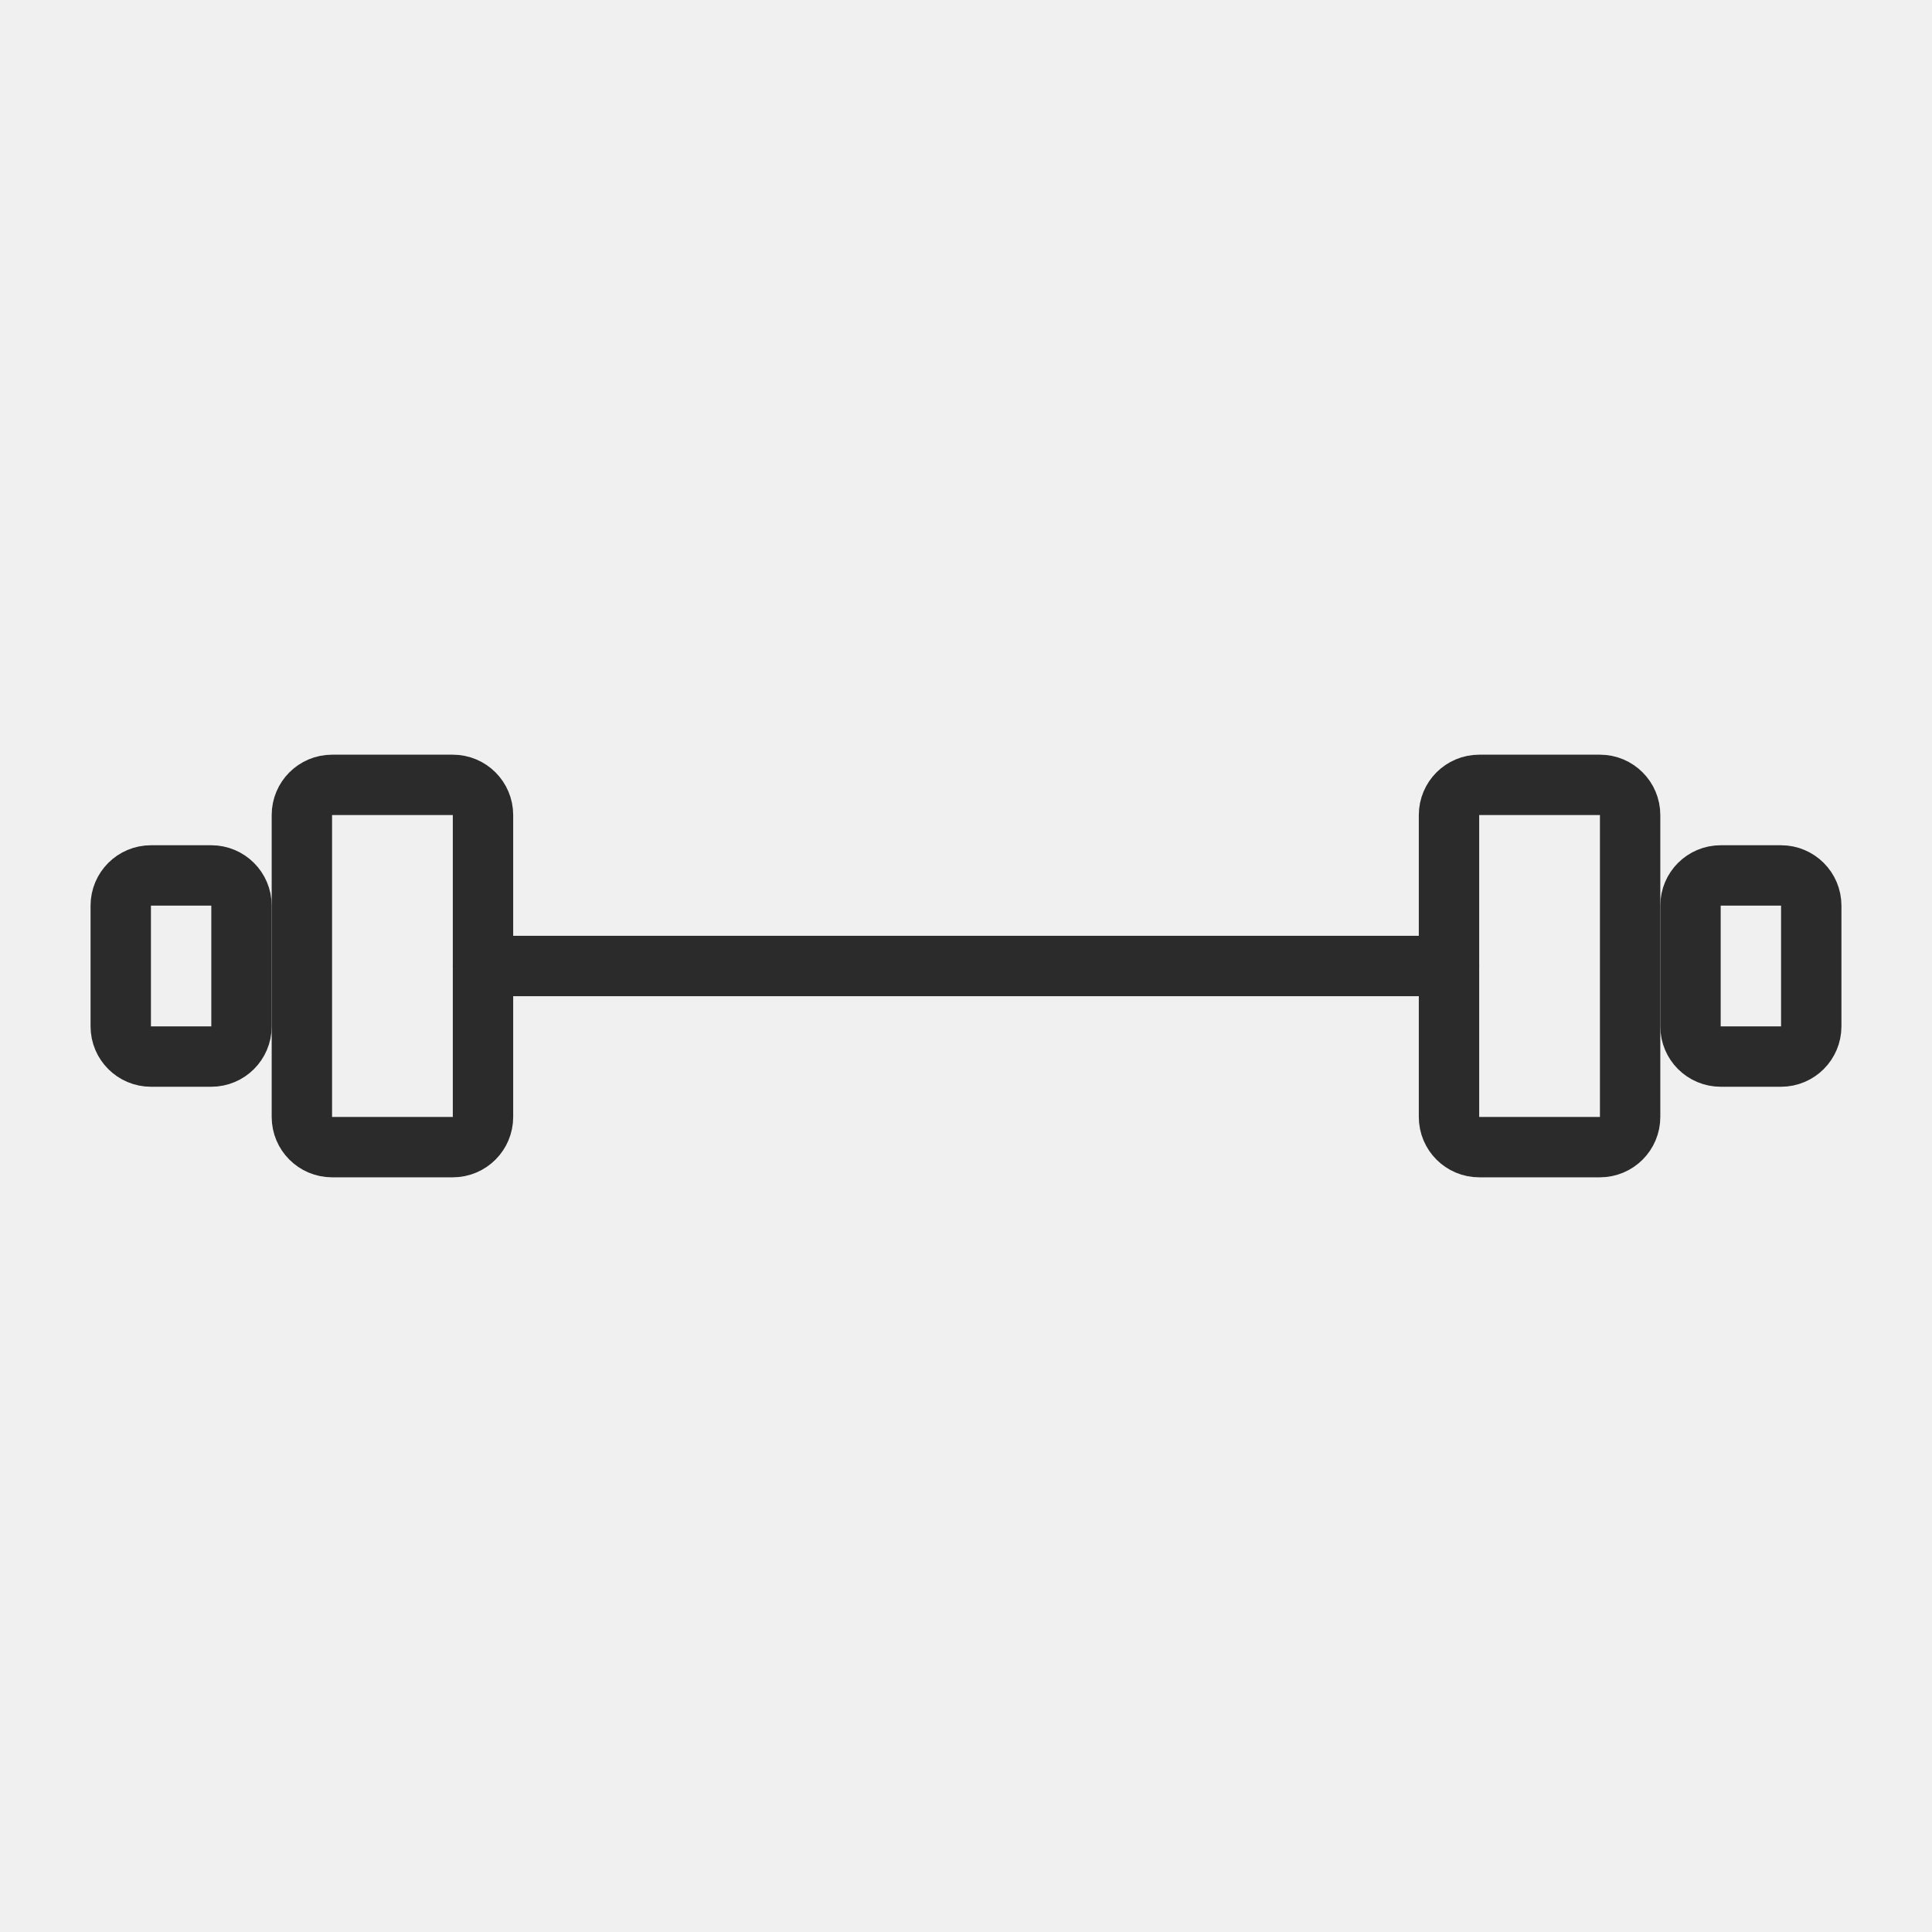
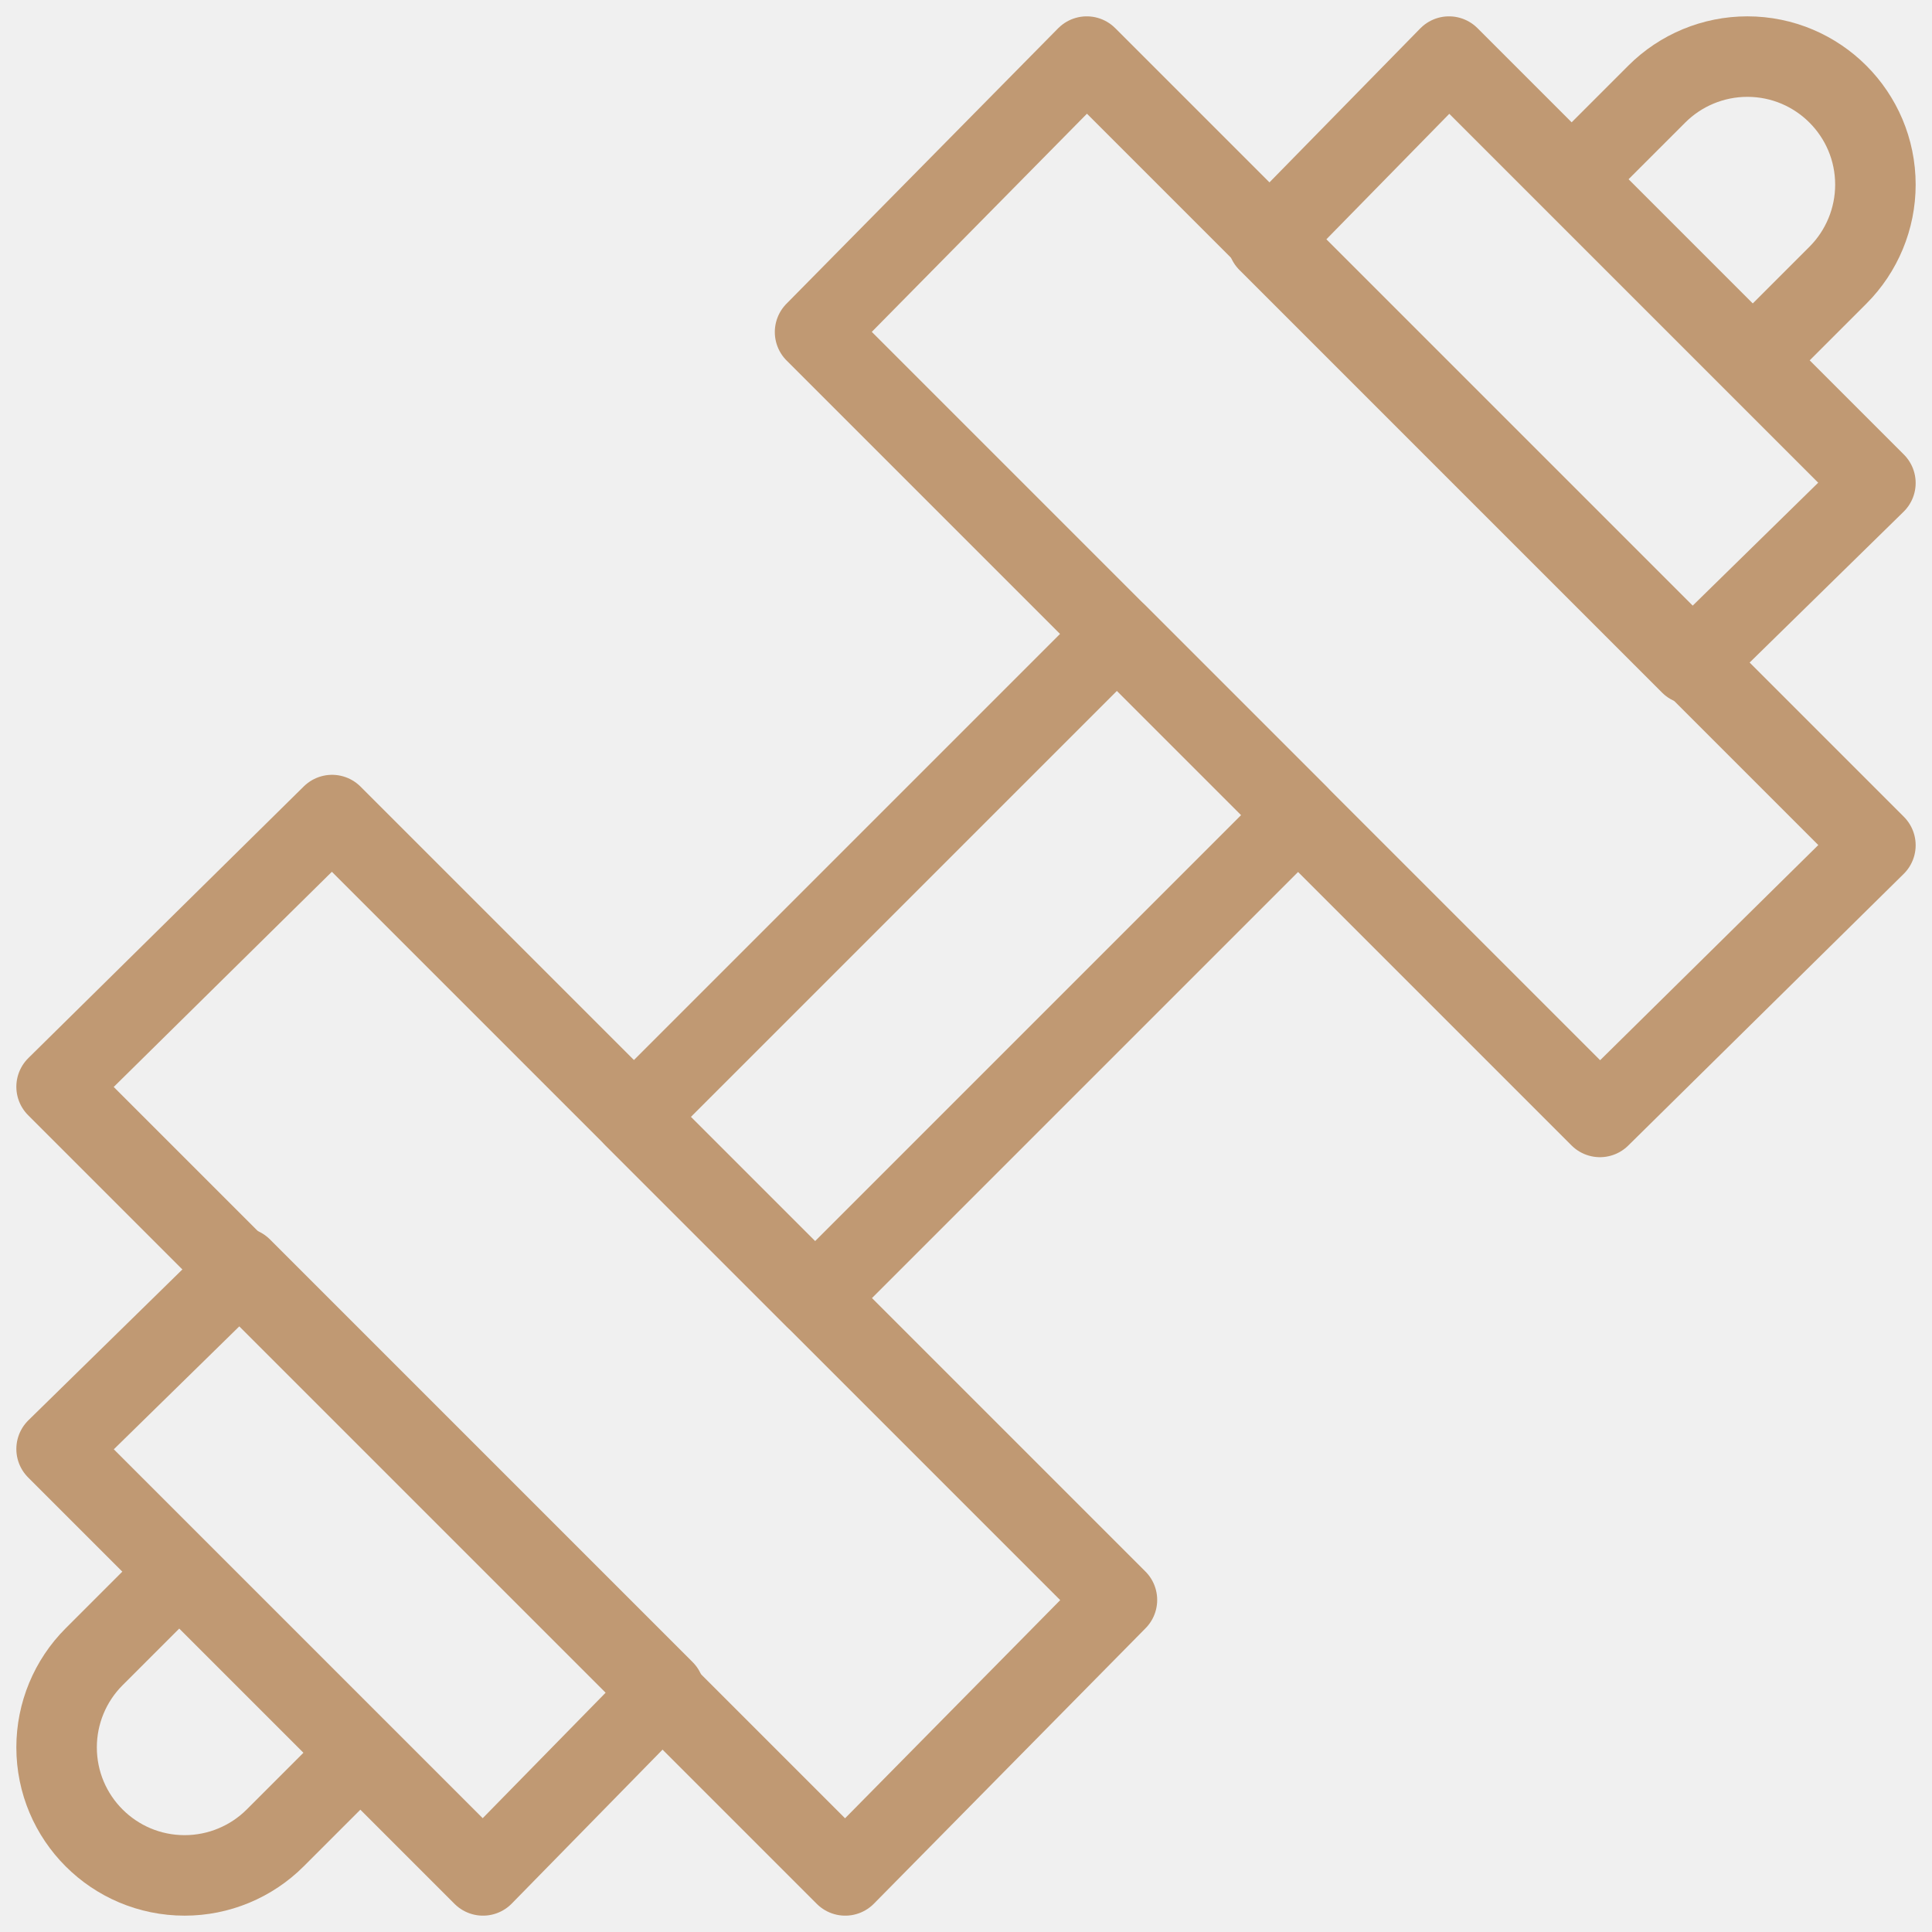
- <svg xmlns="http://www.w3.org/2000/svg" viewBox="0 0 64 64" width="64" height="64" fill="none" stroke="#2b2b2b" stroke-width="2" stroke-linecap="round" stroke-linejoin="round">
-   <rect x="10" y="26" width="6" height="12" rx="1" />
-   <rect x="48" y="26" width="6" height="12" rx="1" />
-   <rect x="4" y="29" width="4" height="6" rx="1" />
-   <rect x="56" y="29" width="4" height="6" rx="1" />
-   <path d="M16 32h32" />
+ <svg xmlns="http://www.w3.org/2000/svg" width="24" height="24" viewBox="0 0 24 24" fill="none">
+   <g clip-path="url(#clip0_983_8493)">
+     <path d="M13.875 7.875L7.875 13.875L10.125 16.125L16.125 10.125L13.875 7.875Z" stroke="#C09973" stroke-miterlimit="10" stroke-linecap="round" stroke-linejoin="round" />
+     <path d="M19.541 2.209L20.581 1.169C20.879 0.871 21.284 0.703 21.706 0.703C22.584 0.703 23.297 1.415 23.297 2.294C23.297 2.716 23.129 3.121 22.831 3.419L21.836 4.414" stroke="#C09973" stroke-miterlimit="10" stroke-linecap="round" stroke-linejoin="round" />
+     <path d="M2.211 19.539L1.169 20.581C0.871 20.879 0.703 21.284 0.703 21.706C0.703 22.585 1.415 23.297 2.294 23.297C2.716 23.297 3.121 23.129 3.419 22.831L4.446 21.804" stroke="#C09973" stroke-miterlimit="10" stroke-linecap="round" stroke-linejoin="round" />
+     <path d="M23.297 6L21 8.25L15.75 3L18 0.703L23.297 6Z" stroke="#C09973" stroke-miterlimit="10" stroke-linecap="round" stroke-linejoin="round" />
+     <path d="M23.297 10.5L19.875 13.875L10.125 4.125L13.5 0.703L23.297 10.5Z" stroke="#C09973" stroke-miterlimit="10" stroke-linecap="round" stroke-linejoin="round" />
+     <path d="M10.5 23.297L13.875 19.875L4.125 10.125L0.703 13.5L10.5 23.297Z" stroke="#C09973" stroke-miterlimit="10" stroke-linecap="round" stroke-linejoin="round" />
+     <path d="M6 23.297L8.25 21L3 15.75L0.703 18L6 23.297Z" stroke="#C09973" stroke-miterlimit="10" stroke-linecap="round" stroke-linejoin="round" />
+   </g>
+   <defs>
+     <clipPath id="clip0_983_8493">
+       <rect width="24" height="24" fill="white" />
+     </clipPath>
+   </defs>
</svg>
